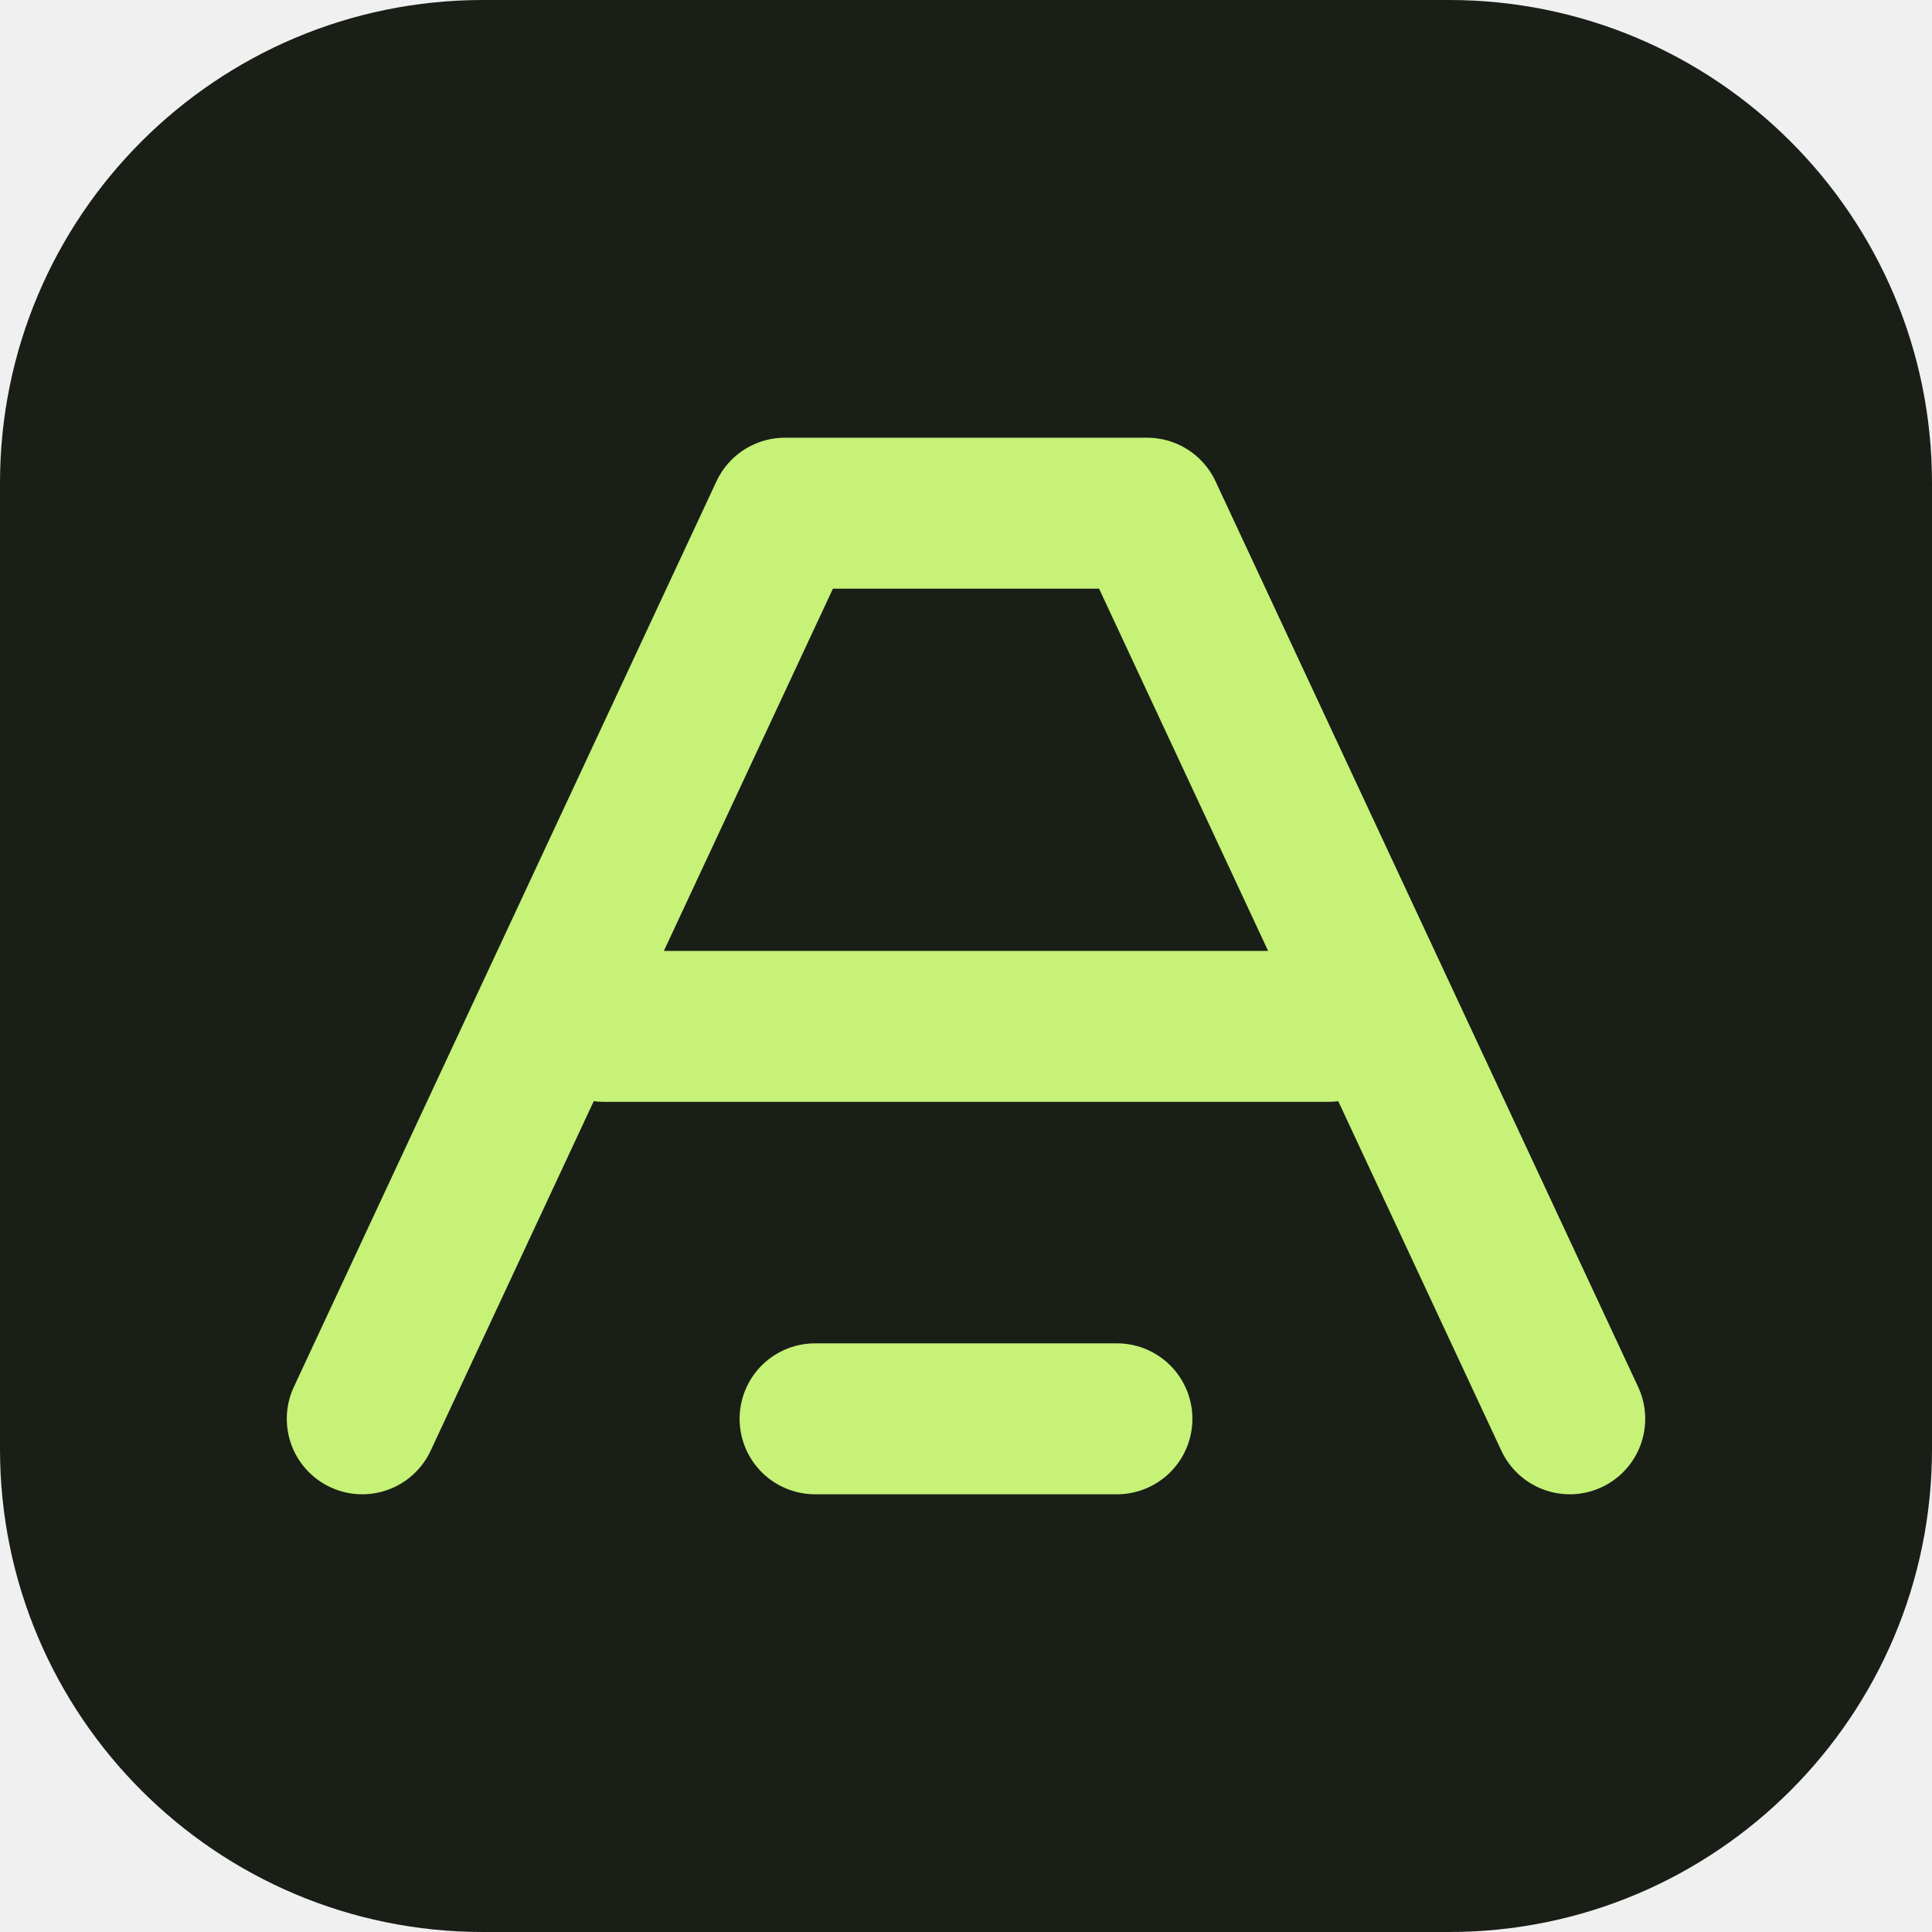
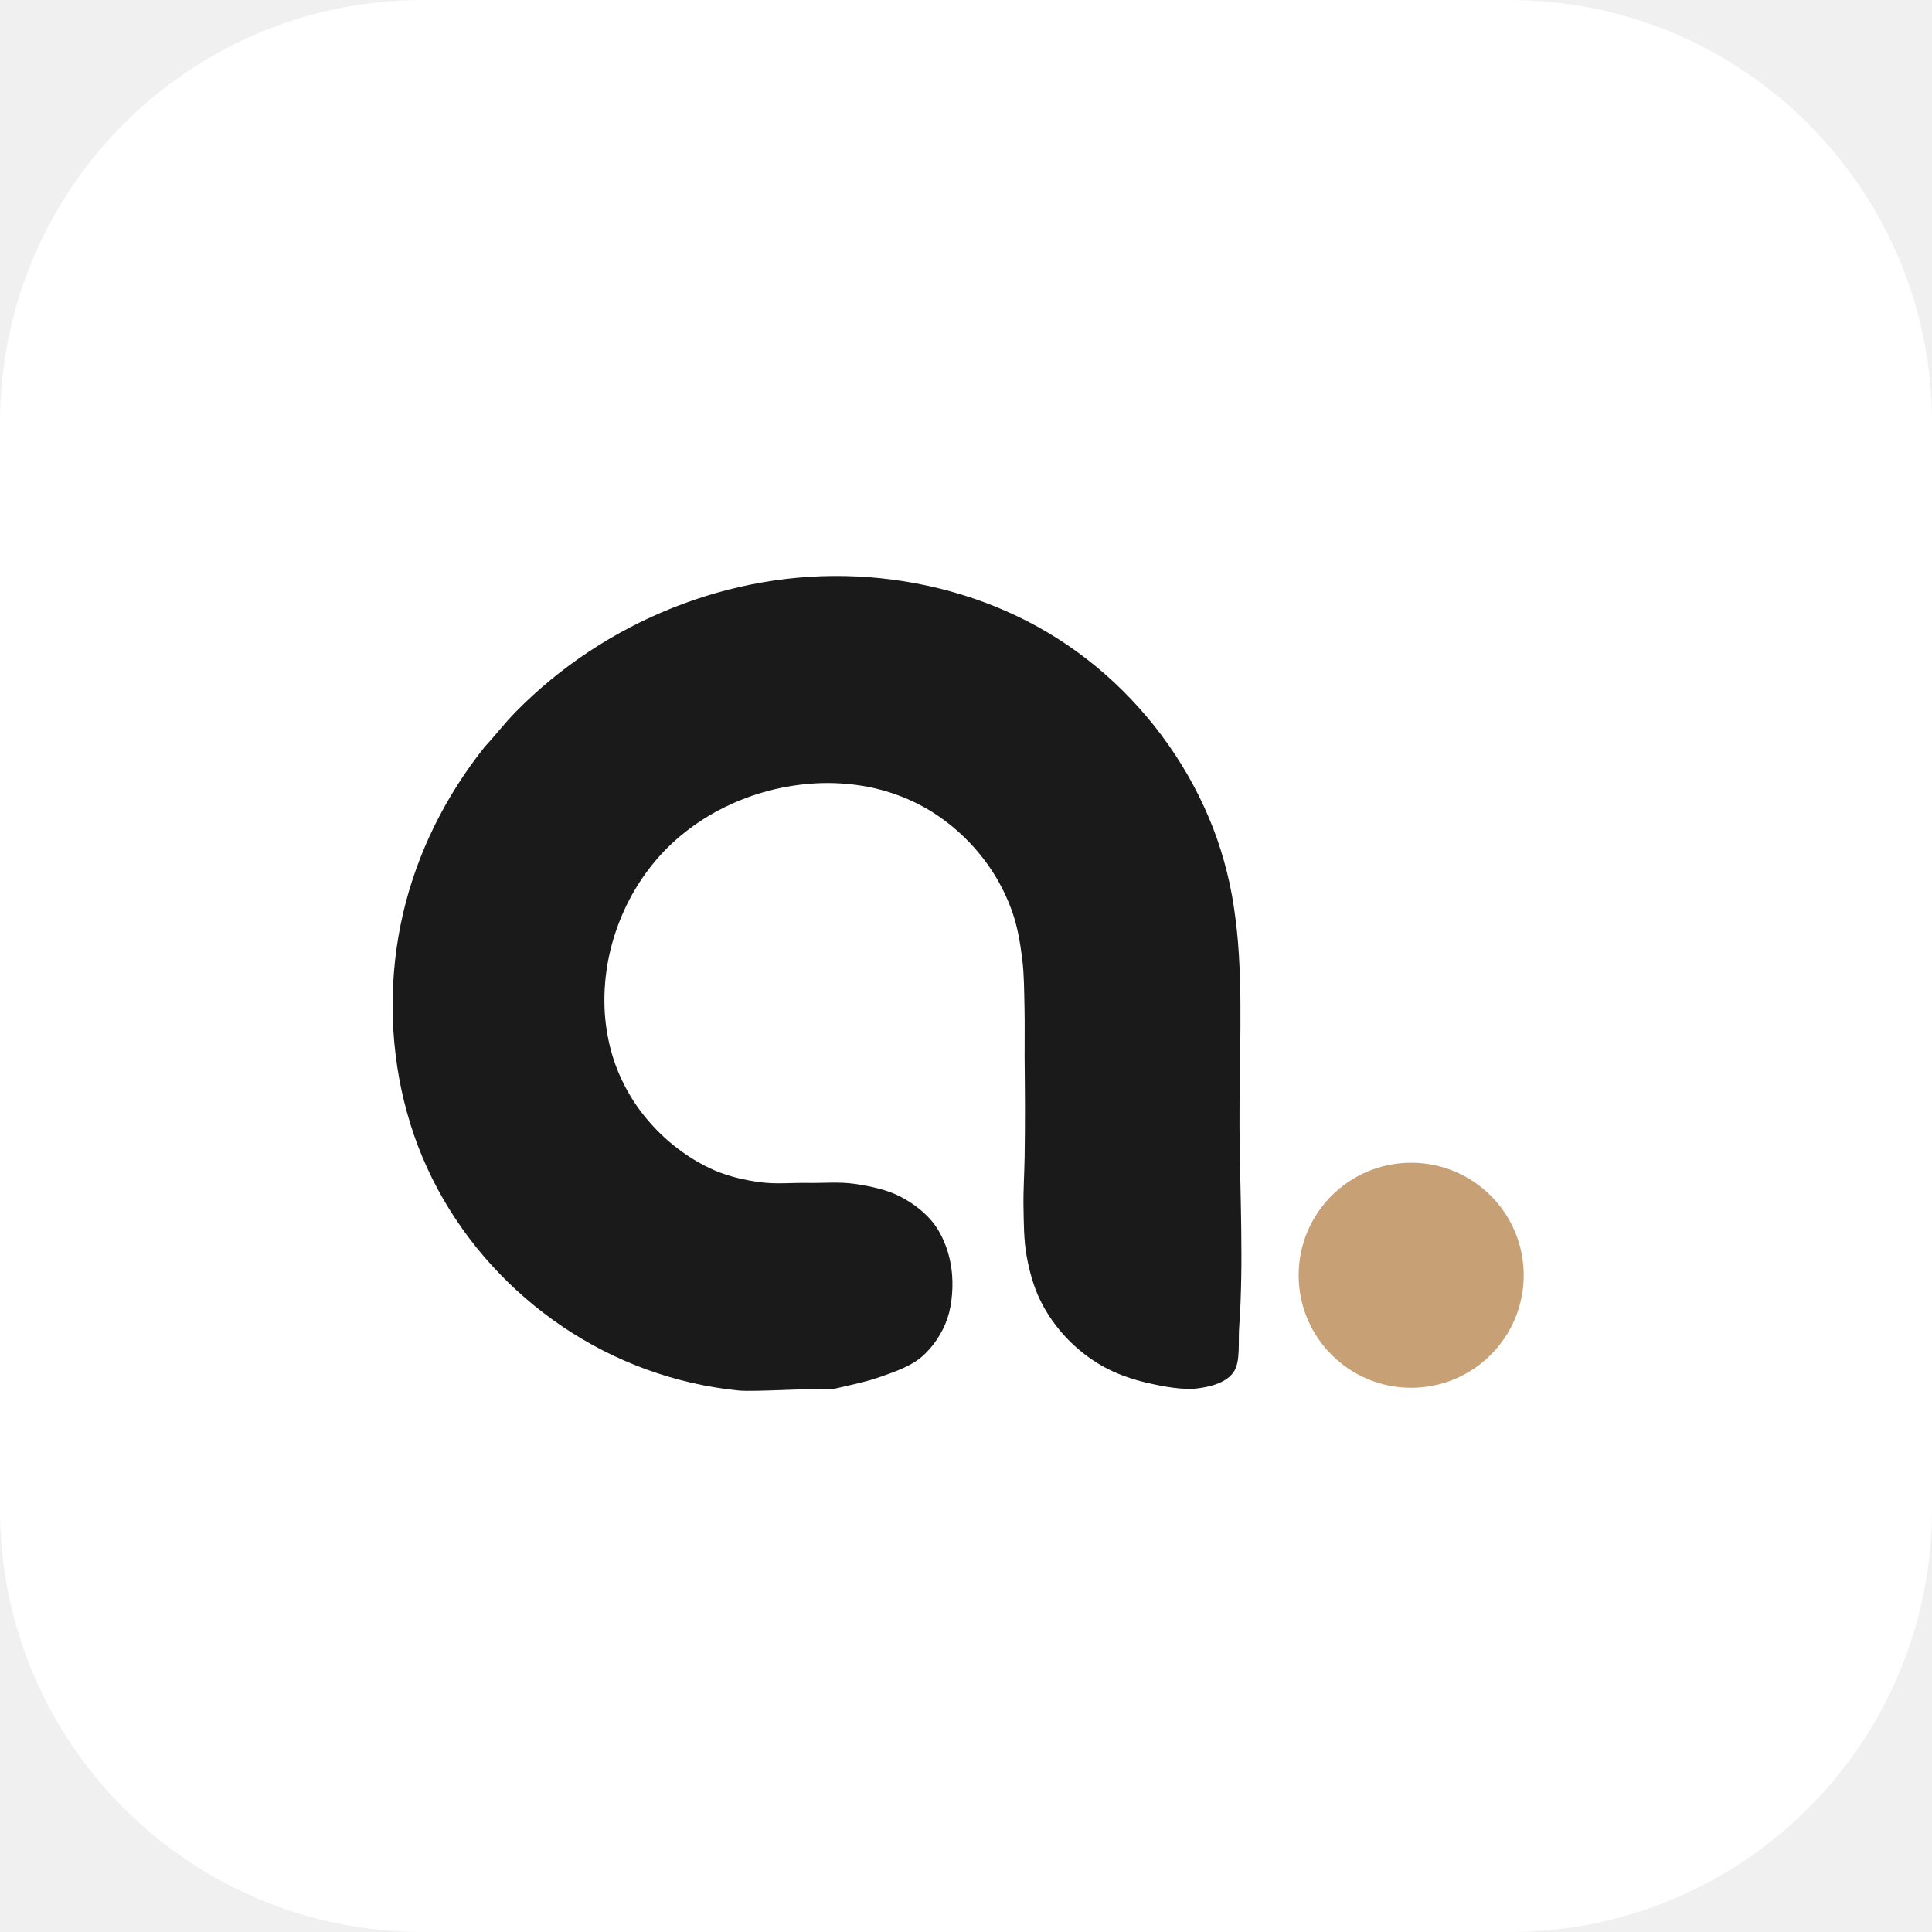
- <svg xmlns="http://www.w3.org/2000/svg" width="64" height="64" viewBox="0 0 64 64">
-   <rect width="64" height="64" rx="16" fill="#191e17" />
-   <path d="M12 47 26 17h12l14 30M20 34h24M27 47h10" stroke="#c5f277" stroke-width="5" stroke-linecap="round" stroke-linejoin="round" fill="none" />
+ <svg xmlns="http://www.w3.org/2000/svg" viewBox="0 0 1024 1024">
+   <rect width="1024" height="1024" rx="224" fill="#FFFFFF" />
+   <g transform="translate(165 266) scale(0.84) translate(-245 -325)">
+     <path d="M 559.40 372.28 C 549.48 372.89 539.55 374.08 529.78 375.77 C 520.00 377.45 510.27 379.69 500.73 382.40 C 491.19 385.11 481.75 388.35 472.54 392.03 C 463.33 395.71 454.27 399.89 445.50 404.50 C 436.72 409.10 428.14 414.18 419.89 419.65 C 411.64 425.12 403.63 431.05 396.00 437.33 C 388.36 443.62 381.02 450.34 374.10 457.38 C 367.17 464.41 361.57 471.84 354.43 479.55 C 348.28 487.26 342.51 495.32 337.23 503.63 C 331.95 511.93 327.08 520.55 322.74 529.37 C 318.40 538.19 314.51 547.30 311.19 556.56 C 307.88 565.83 305.06 575.34 302.83 584.96 C 300.61 594.58 298.94 604.44 297.85 614.29 C 296.76 624.15 296.24 634.17 296.30 644.11 C 296.35 654.05 296.98 664.07 298.19 673.93 C 299.39 683.79 301.18 693.65 303.54 703.26 C 305.91 712.87 308.85 722.40 312.37 731.62 C 315.90 740.83 320.03 749.85 324.68 758.53 C 329.33 767.20 334.57 775.62 340.26 783.64 C 345.94 791.67 352.17 799.40 358.79 806.69 C 365.41 813.97 372.53 820.92 379.98 827.37 C 387.44 833.82 395.34 839.88 403.52 845.41 C 411.71 850.93 420.29 856.01 429.10 860.51 C 437.92 865.01 447.09 869.02 456.42 872.41 C 465.75 875.80 475.38 878.65 485.08 880.87 C 494.79 883.09 504.72 884.73 514.64 885.73 C 524.57 886.72 564.68 884.01 574.58 884.73 C 584.48 882.39 594.72 880.41 604.02 877.12 C 613.32 873.83 623.32 870.43 630.39 864.27 C 637.45 858.11 643.30 849.34 646.39 840.15 C 649.49 830.96 650.22 818.86 648.96 809.13 C 647.69 799.40 644.15 789.37 638.78 781.74 C 633.41 774.12 625.20 767.80 616.74 763.40 C 608.29 759.01 597.82 756.80 588.05 755.36 C 578.29 753.91 568.10 754.90 558.16 754.73 C 548.21 754.56 538.14 755.62 528.40 754.31 C 518.66 753.01 508.83 750.79 499.72 746.93 C 490.61 743.07 481.61 737.44 473.74 731.14 C 465.87 724.83 458.46 717.12 452.50 709.10 C 446.54 701.08 441.59 692.09 437.99 683.02 C 434.38 673.94 432.08 664.25 430.86 654.64 C 429.64 645.03 429.66 635.04 430.68 625.37 C 431.69 615.69 433.86 605.87 436.96 596.59 C 440.05 587.31 444.21 578.11 449.22 569.69 C 454.22 561.27 460.24 553.17 466.98 546.05 C 473.72 538.93 481.48 532.46 489.67 526.96 C 497.86 521.47 506.92 516.77 516.12 513.07 C 525.33 509.37 535.16 506.54 544.92 504.78 C 554.67 503.01 564.81 502.18 574.64 502.47 C 584.48 502.77 594.46 504.07 603.90 506.56 C 613.33 509.06 622.70 512.70 631.27 517.44 C 639.84 522.18 648.10 528.26 655.32 535.01 C 662.54 541.76 669.21 549.65 674.59 557.92 C 679.97 566.19 684.42 575.32 687.59 584.60 C 690.76 593.89 692.35 603.71 693.59 613.63 C 694.82 623.54 694.76 633.82 695.01 644.08 C 695.25 654.35 695.03 664.80 695.08 675.22 C 695.13 685.64 695.31 696.11 695.31 706.61 C 695.31 717.12 695.25 727.69 695.09 738.24 C 694.94 748.79 694.18 759.53 694.38 769.91 C 694.58 780.28 694.55 790.70 696.29 800.47 C 698.03 810.24 700.62 819.85 704.81 828.51 C 709.00 837.17 714.80 845.45 721.41 852.44 C 728.02 859.43 736.01 865.74 744.48 870.47 C 752.96 875.20 762.33 878.52 772.27 880.84 C 782.20 883.16 794.95 885.56 804.09 884.40 C 813.22 883.25 822.66 880.50 827.07 873.91 C 831.47 867.31 829.72 854.75 830.51 844.81 C 831.29 834.88 831.56 824.61 831.77 814.30 C 831.98 803.99 831.86 793.48 831.76 782.95 C 831.66 772.42 831.35 761.75 831.17 751.12 C 830.98 740.49 830.72 729.79 830.67 719.19 C 830.62 708.59 830.75 697.99 830.85 687.50 C 830.94 677.01 831.24 666.57 831.26 656.24 C 831.28 645.91 831.33 635.66 830.96 625.52 C 830.59 615.39 830.10 605.34 829.02 595.44 C 827.94 585.54 826.57 575.74 824.49 566.10 C 822.40 556.47 819.76 546.93 816.50 537.63 C 813.24 528.33 809.33 519.16 804.92 510.31 C 800.51 501.45 795.50 492.78 790.04 484.50 C 784.58 476.21 778.57 468.17 772.16 460.58 C 765.75 452.98 758.83 445.70 751.57 438.91 C 744.30 432.13 736.58 425.73 728.56 419.89 C 720.53 414.04 712.10 408.67 703.43 403.86 C 694.76 399.05 685.72 394.77 676.52 391.04 C 667.33 387.31 657.84 384.11 648.26 381.46 C 638.68 378.80 628.87 376.69 619.04 375.12 C 609.21 373.56 599.22 372.53 589.28 372.06 C 579.34 371.58 569.31 371.66 559.40 372.28 Z" fill="#1A1A1A" />
+     <circle cx="939" cy="813" r="71" fill="#C7A075" />
+   </g>
</svg>
